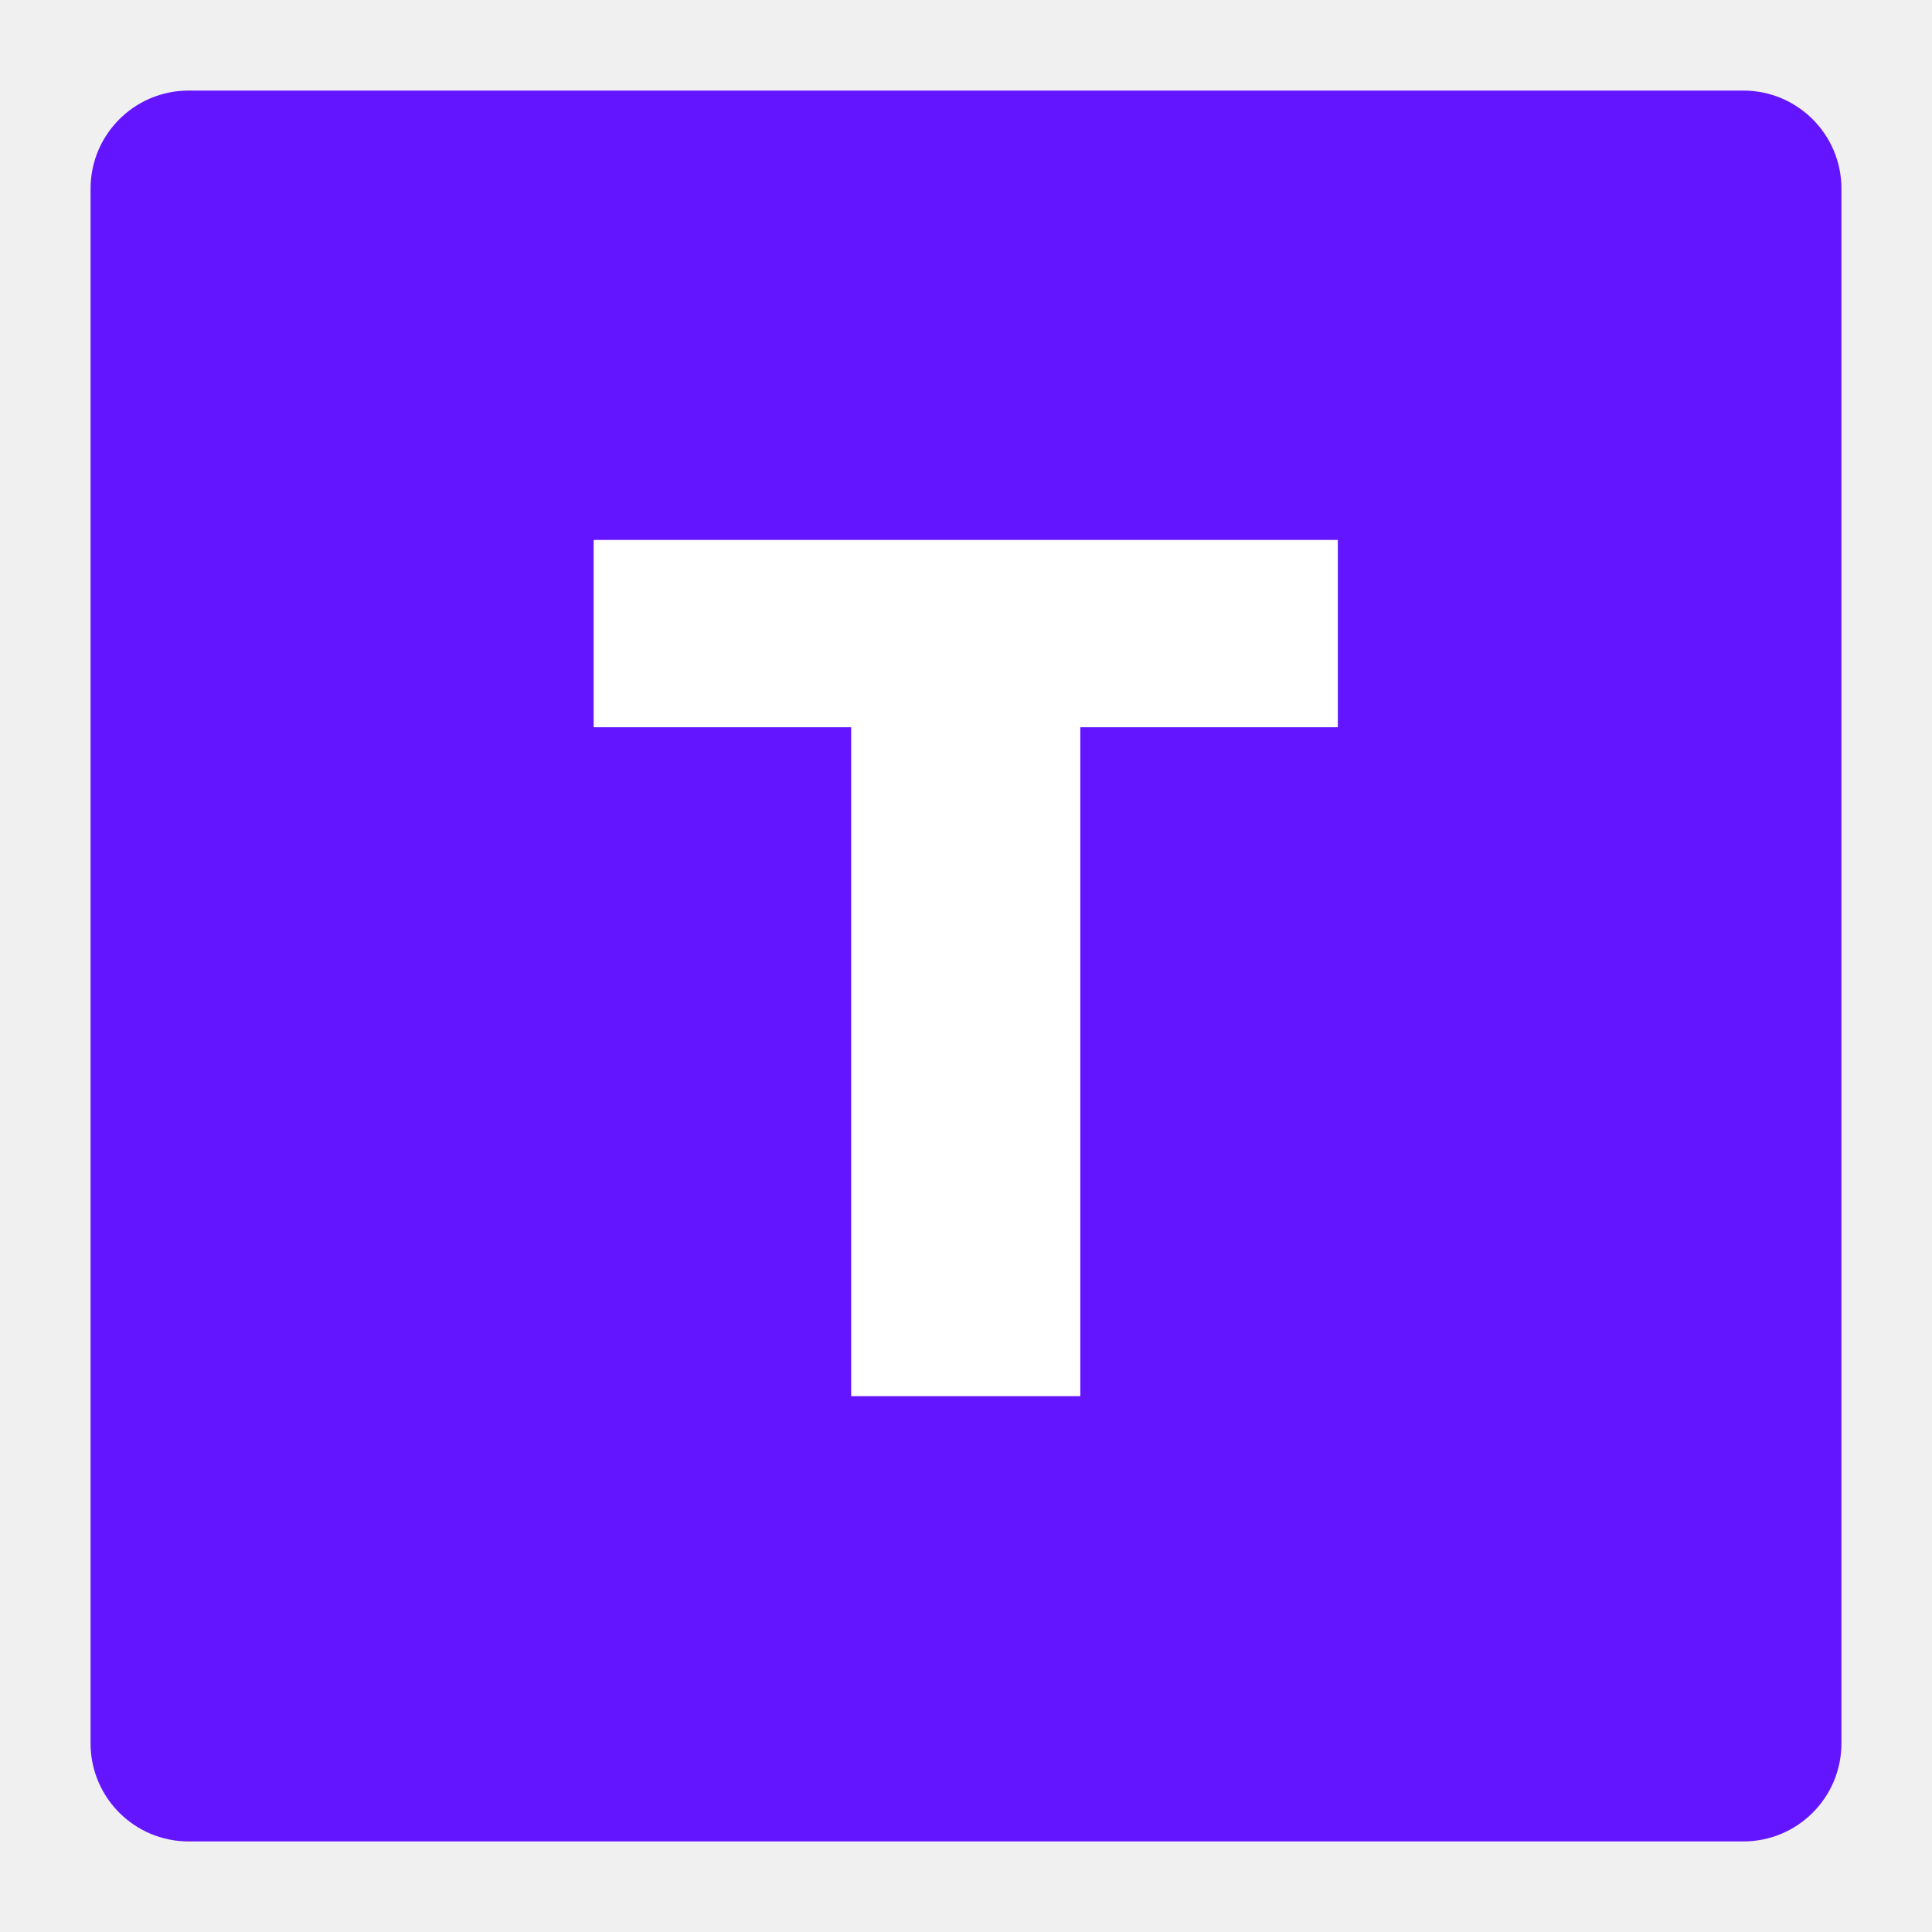
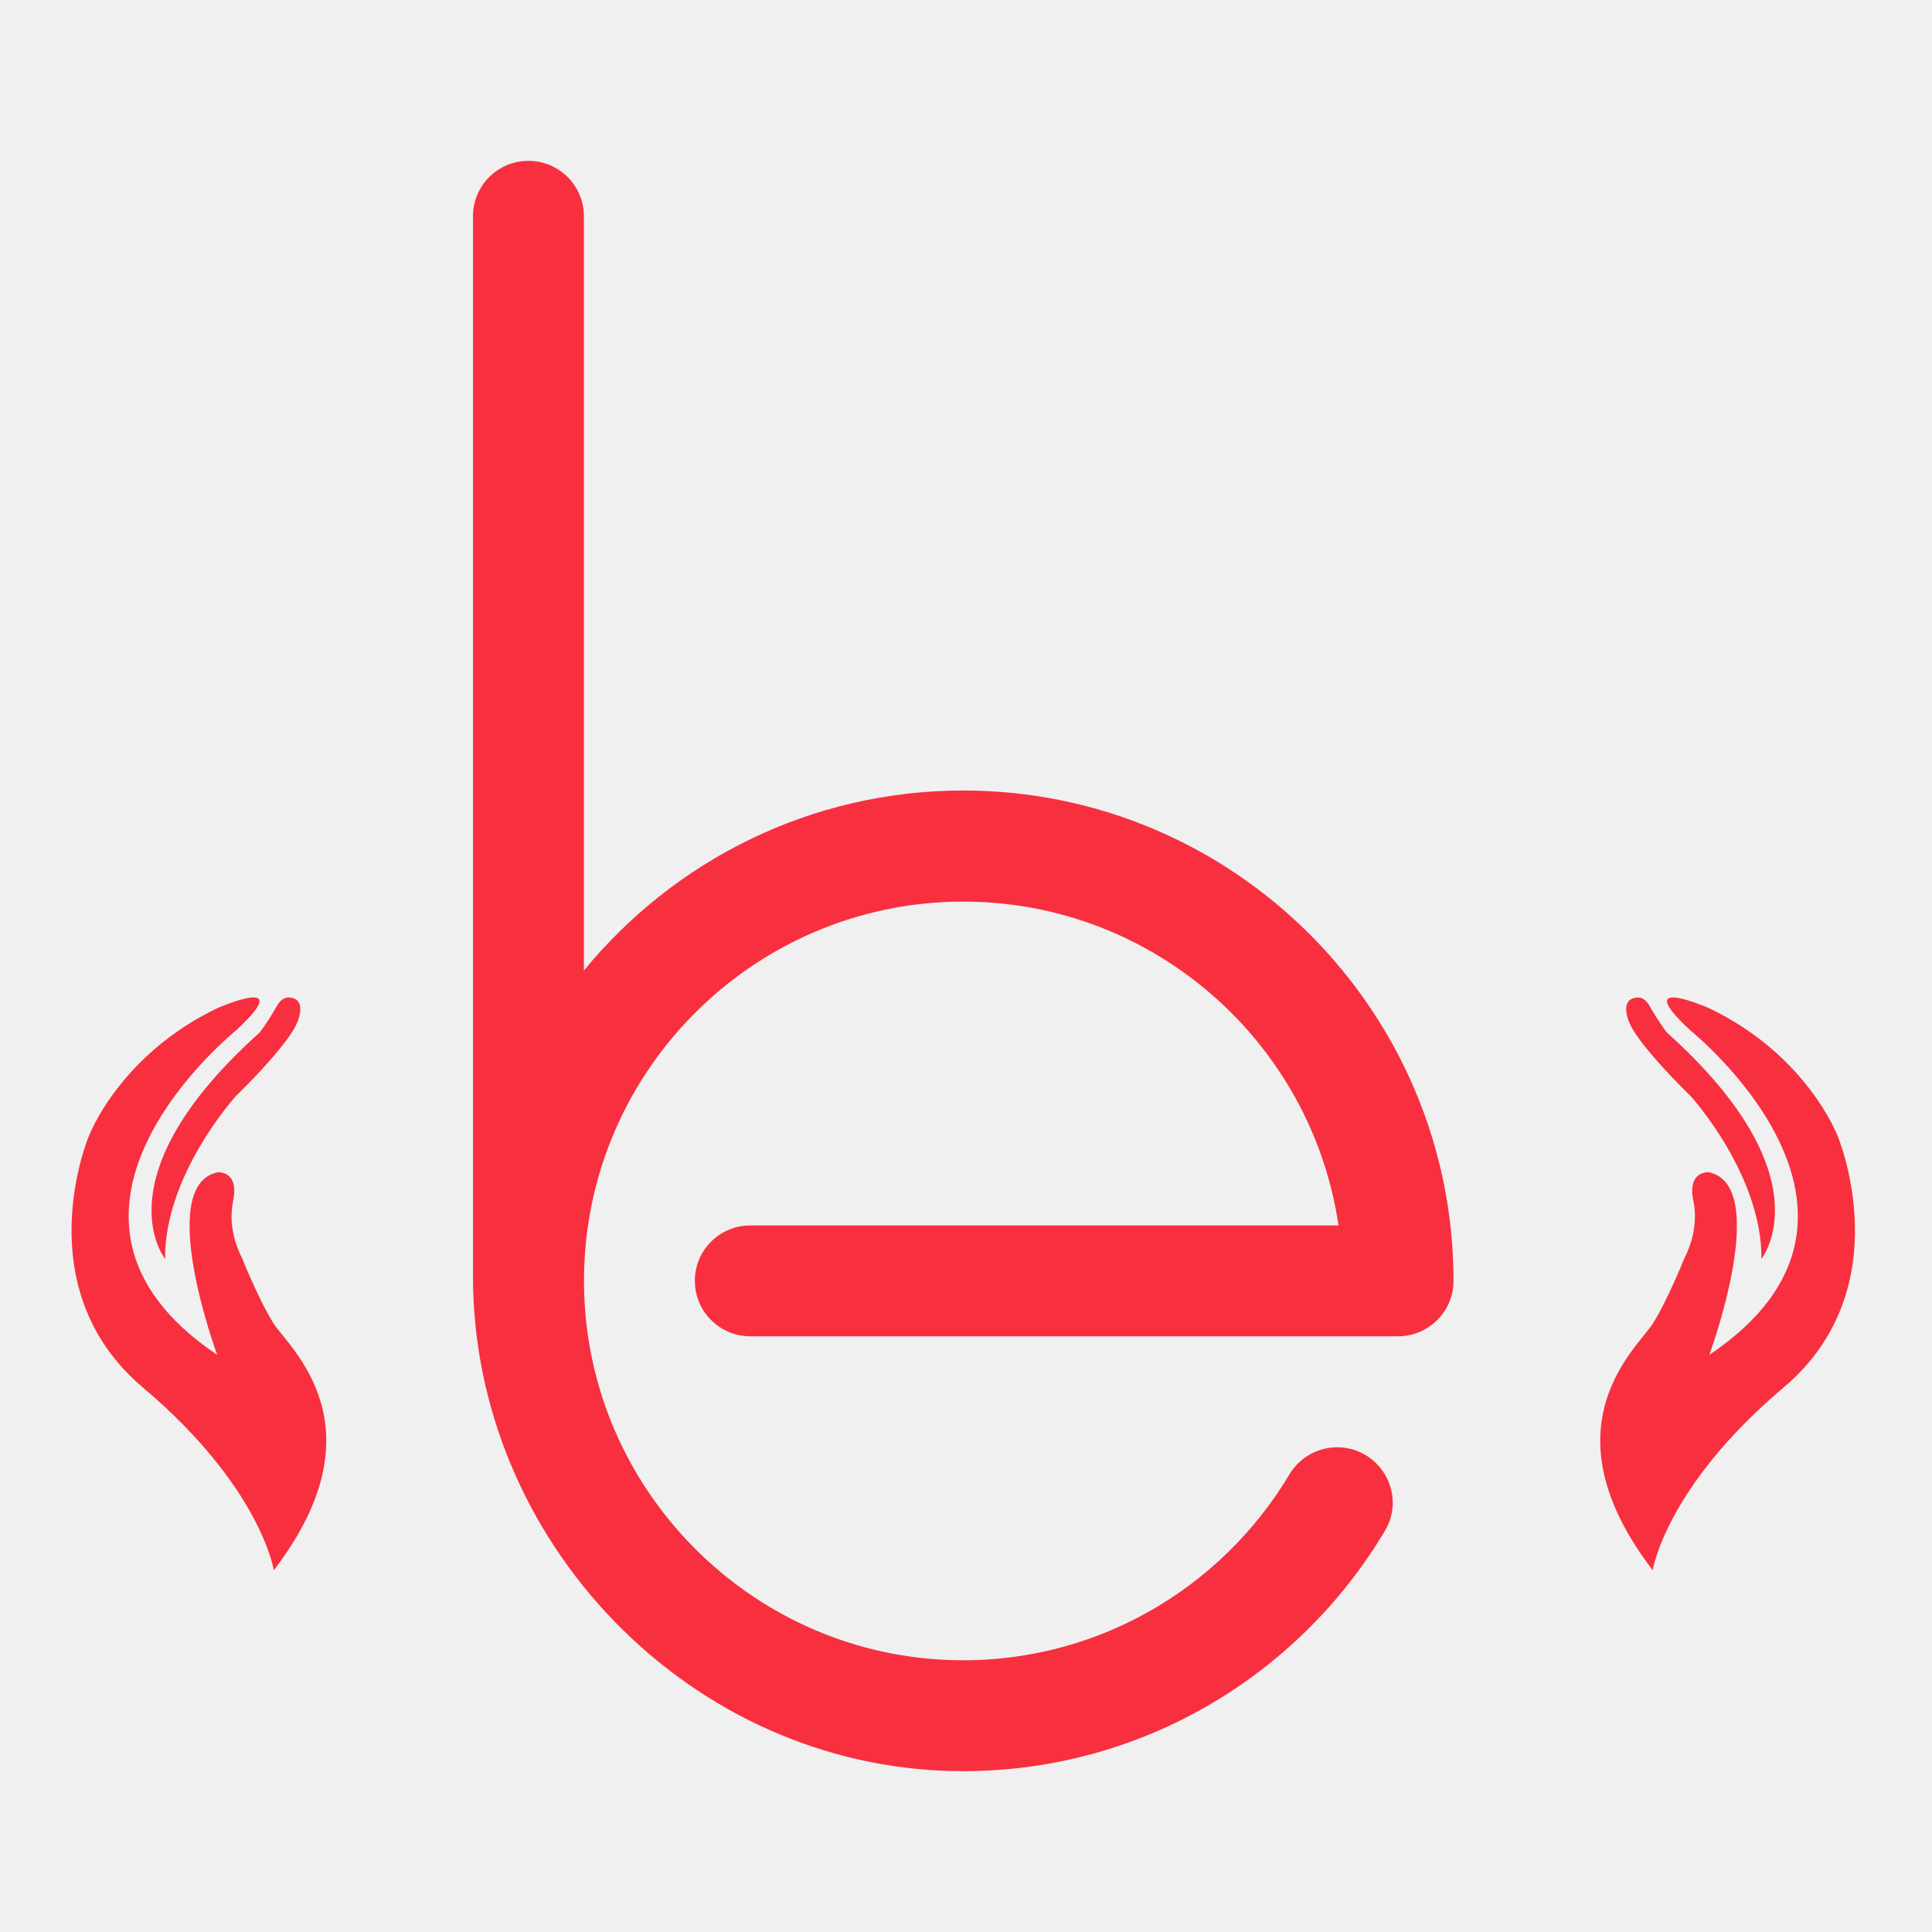
- <svg xmlns="http://www.w3.org/2000/svg" width="256" height="256" viewBox="0 0 256 256" fill="none">
-   <rect x="12" y="12" width="232" height="232" rx="13" fill="#6415FF" />
-   <path d="M78.661 96.364H112.786V185H143.144V96.364H177.269V71.546H78.661V96.364Z" fill="white" />
+ <svg xmlns="http://www.w3.org/2000/svg" id="Layer_1" data-name="Layer 1" viewBox="0 0 1200 1200">
+   <defs>
+     <style>.cls-1{fill:#f82f3f;}</style>
+   </defs>
+   <path class="cls-1" d="M431.6,795.59A34.42,34.42,0,0,0,466,830H868.39a34.54,34.54,0,0,0,34.43-34.41v0C902.82,627.66,766.2,491,598.29,491c-94.85,0-179.71,43.61-235.61,111.82V134.34a34.42,34.42,0,0,0-34.43-34.43h-.05a34.42,34.42,0,0,0-34.43,34.43V792.67c0,165,134.91,304.91,299.86,307.39,113.23,1.7,212.76-58.73,266.62-149.34,13.58-22.84-3.17-51.78-29.74-51.78h-.06a34.53,34.53,0,0,0-29.64,16.94C758,987.62,678.21,1034.84,588,1031c-122.9-5.28-221.71-105.64-225.17-228.61C359,669.35,466.13,560,598.29,560c118.21,0,216.36,87.51,233.09,201.15H466a34.42,34.42,0,0,0-34.43,34.43Z" />
+   <path class="cls-1" d="M135.38,728.1s13.37-1,9.41,17.83,5.45,35.17,5.45,35.17,10.4,26.26,19.82,41.12,68.36,63.91,0,153.08c0,0-7.93-51.52-81.25-113.45S55.12,705.8,55.12,705.8,74,655.27,135.38,626c0,0,49.53-21.53,11.39,13.87,0,0-142.18,114-11.89,201.63C134.88,841.54,96,735.9,135.38,728.1Z" />
+   <path class="cls-1" d="M102.52,781.89S61.4,730.94,161.14,641.44c0,0,.48-.58,1.24-1.56A155.34,155.34,0,0,0,171.87,625c3-5.28,6.44-6.21,10.24-5,2.62.86,5.95,3.3,3.63,11.89-1.85,6.9-8,14.8-14.69,22.78-11.37,13.48-24.52,26.09-24.52,26.09S102.19,729.37,102.52,781.89Z" />
+   <path class="cls-1" d="M1061.21,728.1s-13.38-1-9.42,17.83-5.44,35.17-5.44,35.17-10.41,26.26-19.82,41.12-68.37,63.91,0,153.08c0,0,7.93-51.52,81.25-113.45s33.68-156.05,33.68-156.05-18.82-50.53-80.25-79.76c0,0-49.53-21.53-11.4,13.87,0,0,142.18,114,11.89,201.63C1061.7,841.54,1100.58,735.9,1061.21,728.1Z" />
+   <path class="cls-1" d="M1094.07,781.89s41.12-50.95-58.62-140.45c0,0-.48-.58-1.24-1.56a157.26,157.26,0,0,1-9.5-14.87c-3-5.28-6.43-6.21-10.24-5-2.62.86-5.94,3.3-3.63,11.89,1.86,6.9,8,14.8,14.7,22.78,11.37,13.48,24.52,26.09,24.52,26.09S1094.4,729.37,1094.07,781.89Z" />
</svg>
